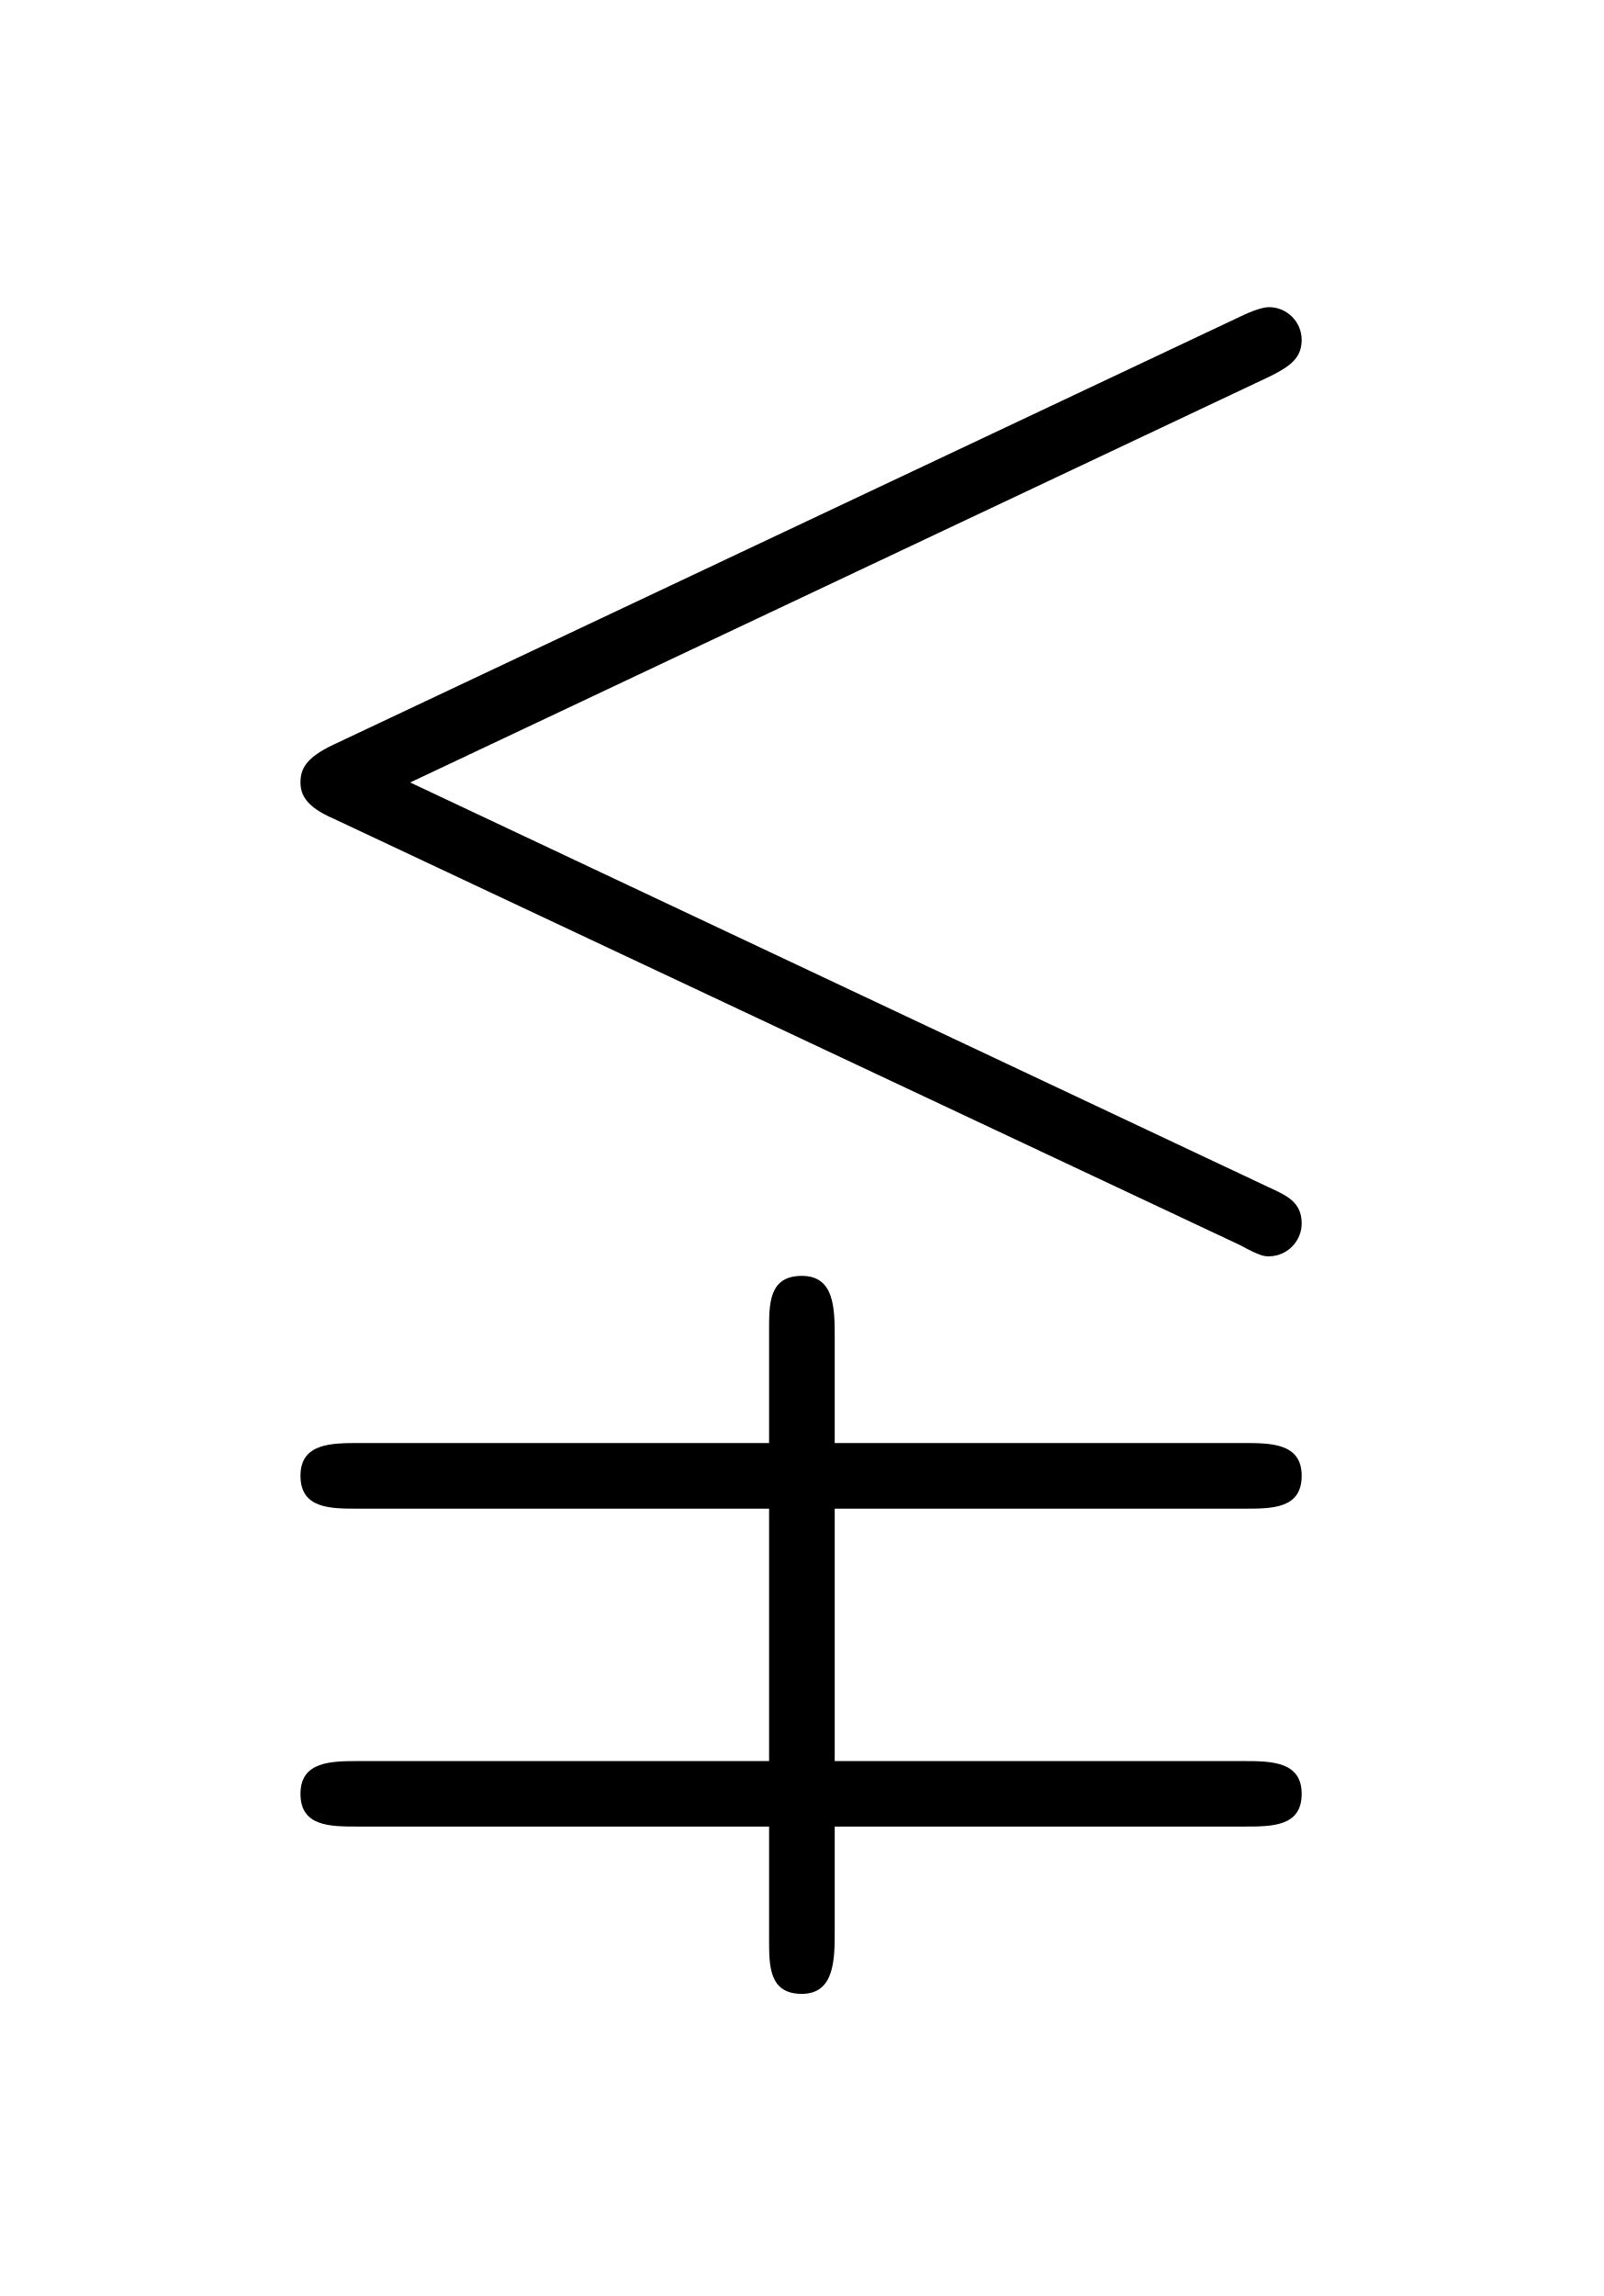
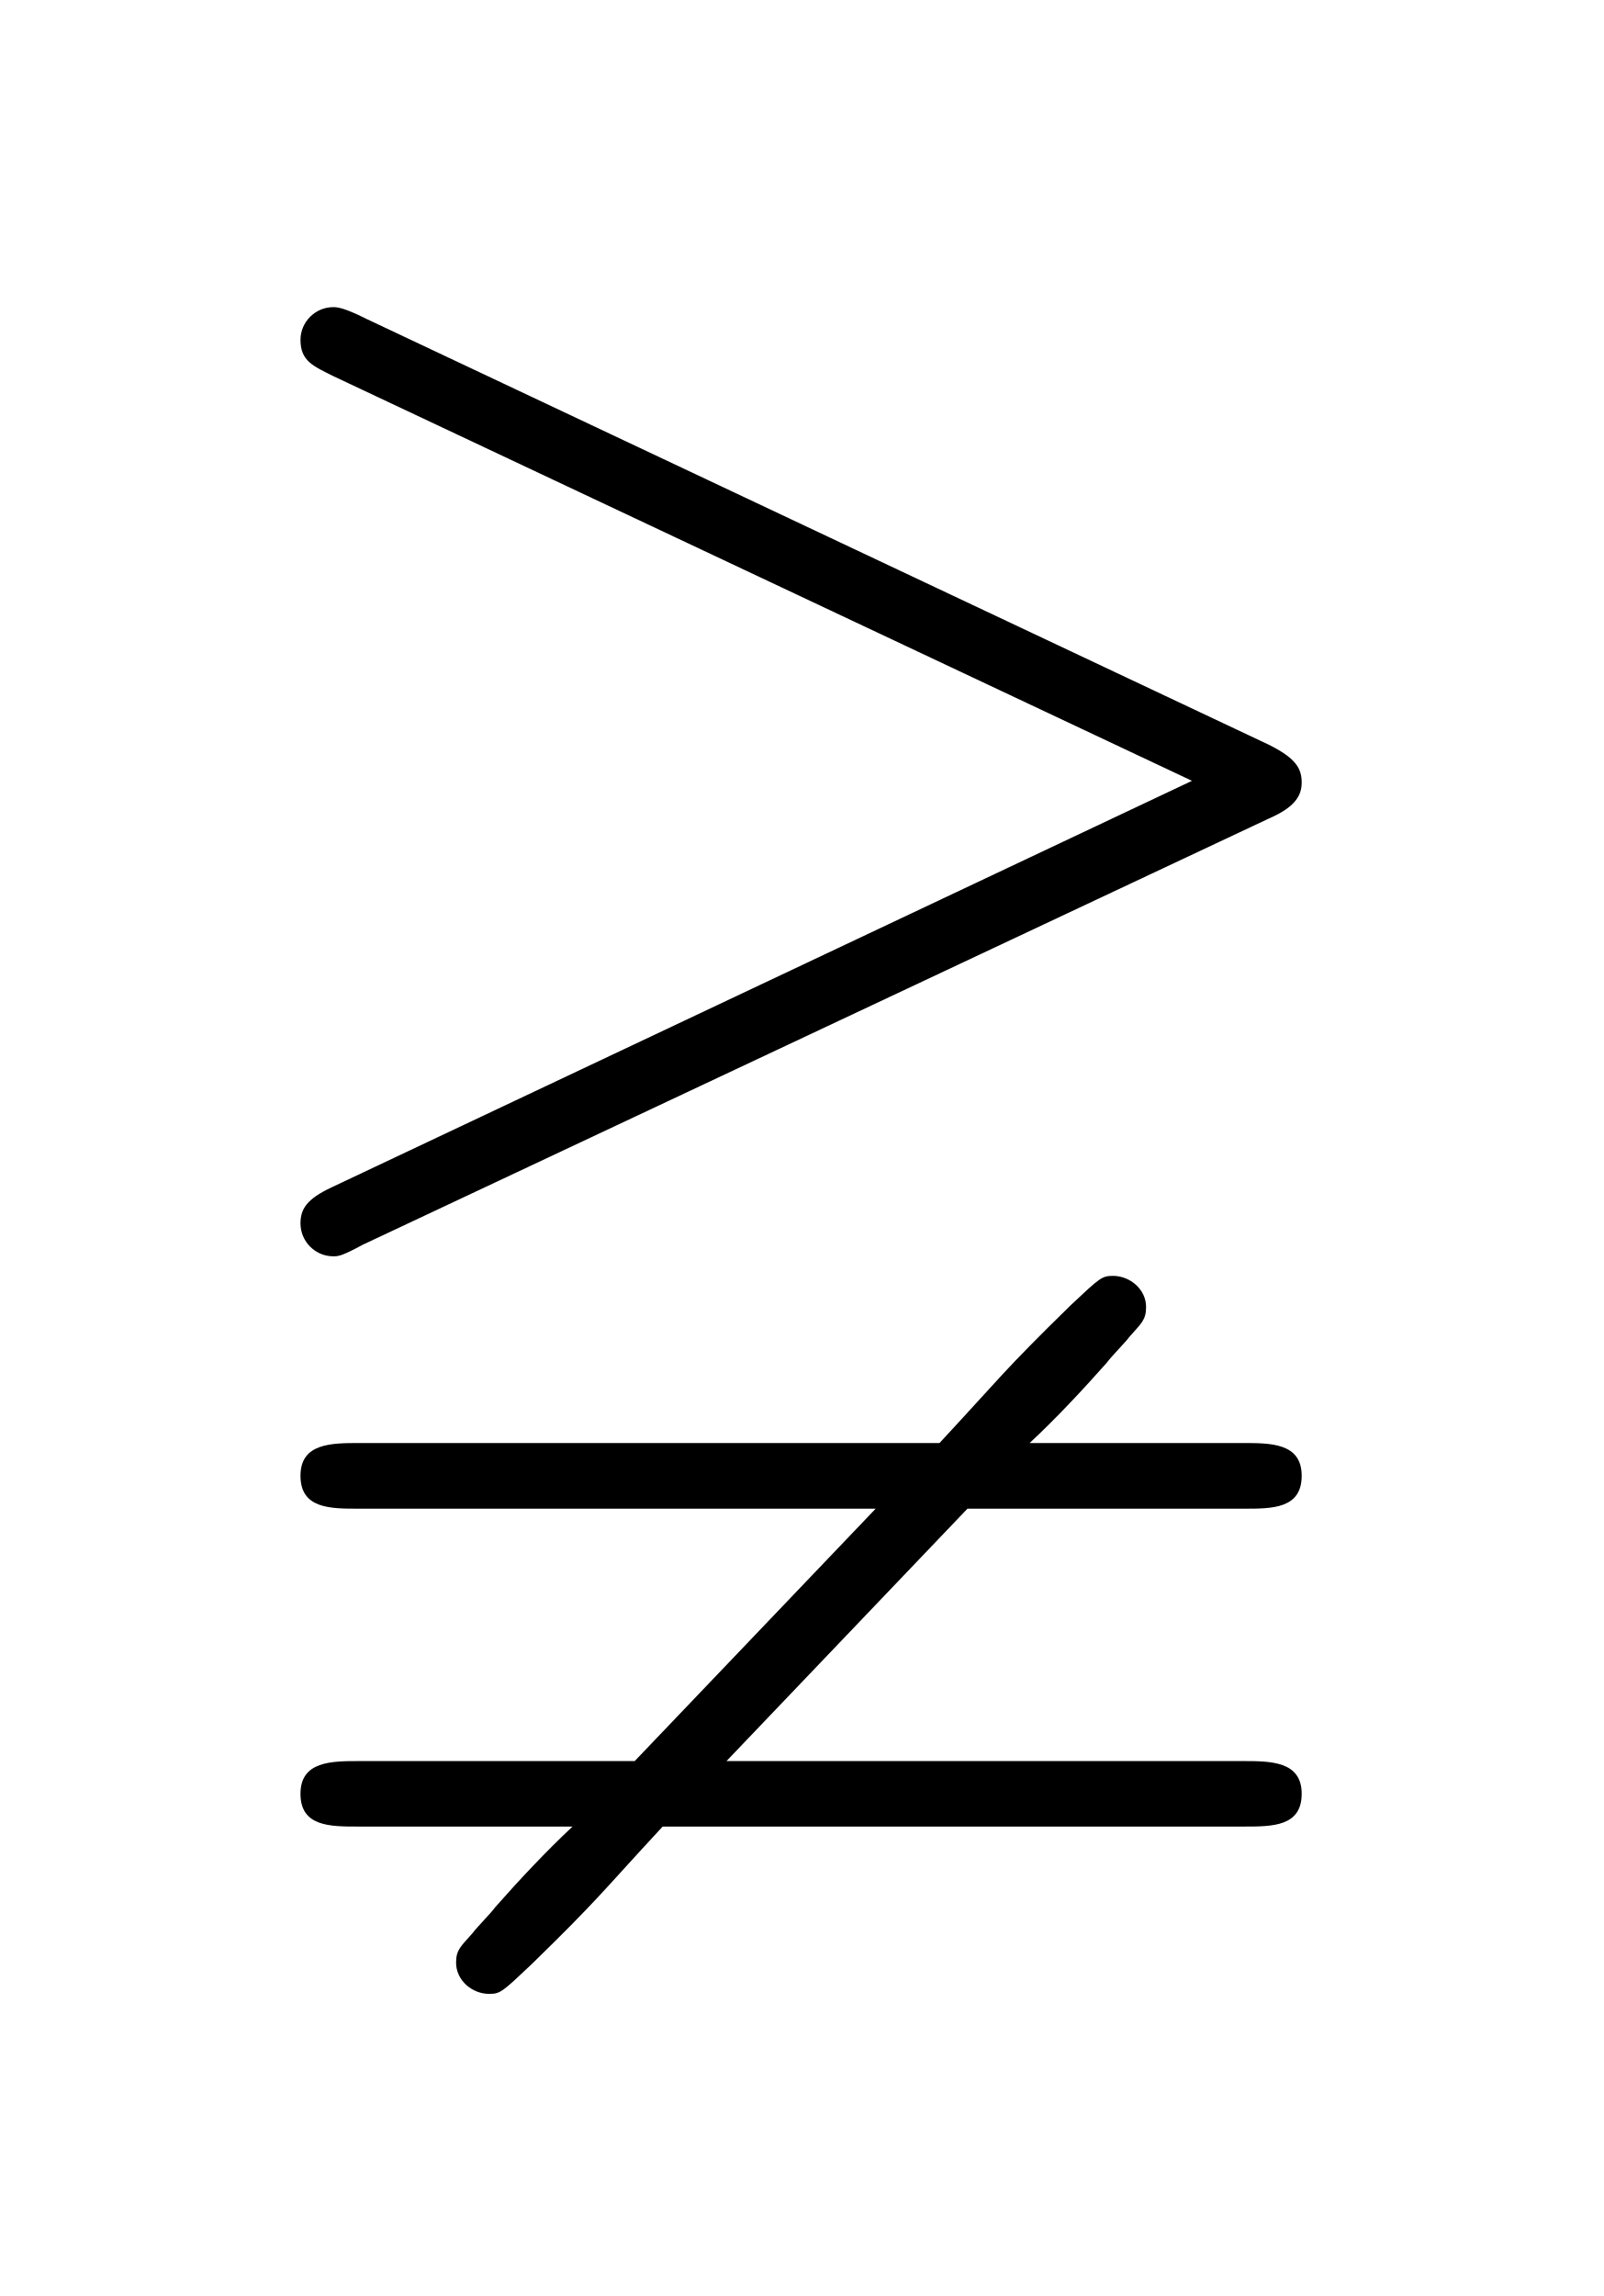
<svg xmlns="http://www.w3.org/2000/svg" xmlns:xlink="http://www.w3.org/1999/xlink" version="1.1" viewBox="-165.1 -165.1 22.354 32">
  <defs>
-     <path id="g0-0" d="M6.725-7.083C6.844-7.143 6.914-7.193 6.914-7.303S6.824-7.502 6.715-7.502C6.665-7.502 6.575-7.462 6.535-7.442L1.026-4.842C.857-4.762 .827-4.692 .827-4.613S.867-4.463 1.026-4.394L6.535-1.803C6.665-1.733 6.685-1.733 6.715-1.733C6.824-1.733 6.914-1.823 6.914-1.933C6.914-2.062 6.824-2.102 6.715-2.152L1.494-4.613L6.725-7.083ZM6.565 1.733C6.735 1.733 6.914 1.733 6.914 1.534S6.725 1.335 6.555 1.335H4.075V-.199H6.565C6.735-.199 6.914-.199 6.914-.399S6.725-.598 6.555-.598H4.075V-1.235C4.075-1.415 4.075-1.614 3.875-1.614S3.676-1.445 3.676-1.285V-.598H1.186C1.016-.598 .827-.598 .827-.399S1.006-.199 1.176-.199H3.676V1.335H1.186C1.016 1.335 .827 1.335 .827 1.534S1.006 1.733 1.176 1.733H3.676V2.421C3.676 2.58 3.676 2.75 3.875 2.75S4.075 2.54 4.075 2.371V1.733H6.565Z" />
+     <path id="g0-9" d="M6.715-4.394C6.874-4.463 6.914-4.533 6.914-4.613C6.914-4.702 6.874-4.762 6.715-4.842L1.225-7.432C1.086-7.502 1.046-7.502 1.026-7.502C.917-7.502 .827-7.412 .827-7.303C.827-7.173 .907-7.143 1.026-7.083L6.247-4.623L1.016-2.152C.867-2.082 .827-2.022 .827-1.933C.827-1.823 .917-1.733 1.026-1.733C1.056-1.733 1.076-1.733 1.205-1.803L6.715-4.394ZM4.882-.199H6.565C6.735-.199 6.914-.199 6.914-.399S6.725-.598 6.555-.598H5.26C5.42-.747 5.579-.917 5.729-1.086C5.758-1.126 5.838-1.205 5.868-1.245C5.938-1.325 5.968-1.345 5.968-1.425C5.968-1.534 5.868-1.614 5.768-1.614C5.699-1.614 5.689-1.604 5.509-1.435C5.091-1.026 5.091-1.006 4.712-.598H1.186C1.016-.598 .827-.598 .827-.399S1.006-.199 1.176-.199H4.324L2.859 1.335H1.186C1.016 1.335 .827 1.335 .827 1.534S1.006 1.733 1.176 1.733H2.481C2.321 1.883 2.162 2.052 2.012 2.222C1.983 2.262 1.903 2.341 1.873 2.381C1.803 2.461 1.773 2.481 1.773 2.56C1.773 2.67 1.873 2.75 1.973 2.75C2.042 2.75 2.052 2.74 2.232 2.57C2.65 2.162 2.65 2.142 3.029 1.733H6.565C6.735 1.733 6.914 1.733 6.914 1.534S6.725 1.335 6.555 1.335H3.417L4.882-.199Z" />
  </defs>
  <g id="page1" transform="scale(2.293061)">
-     <use x="-71" y="-62.631" xlink:href="#g0-0" />
+     <use x="-71" y="-62.631" xlink:href="#g0-9" />
  </g>
</svg>
